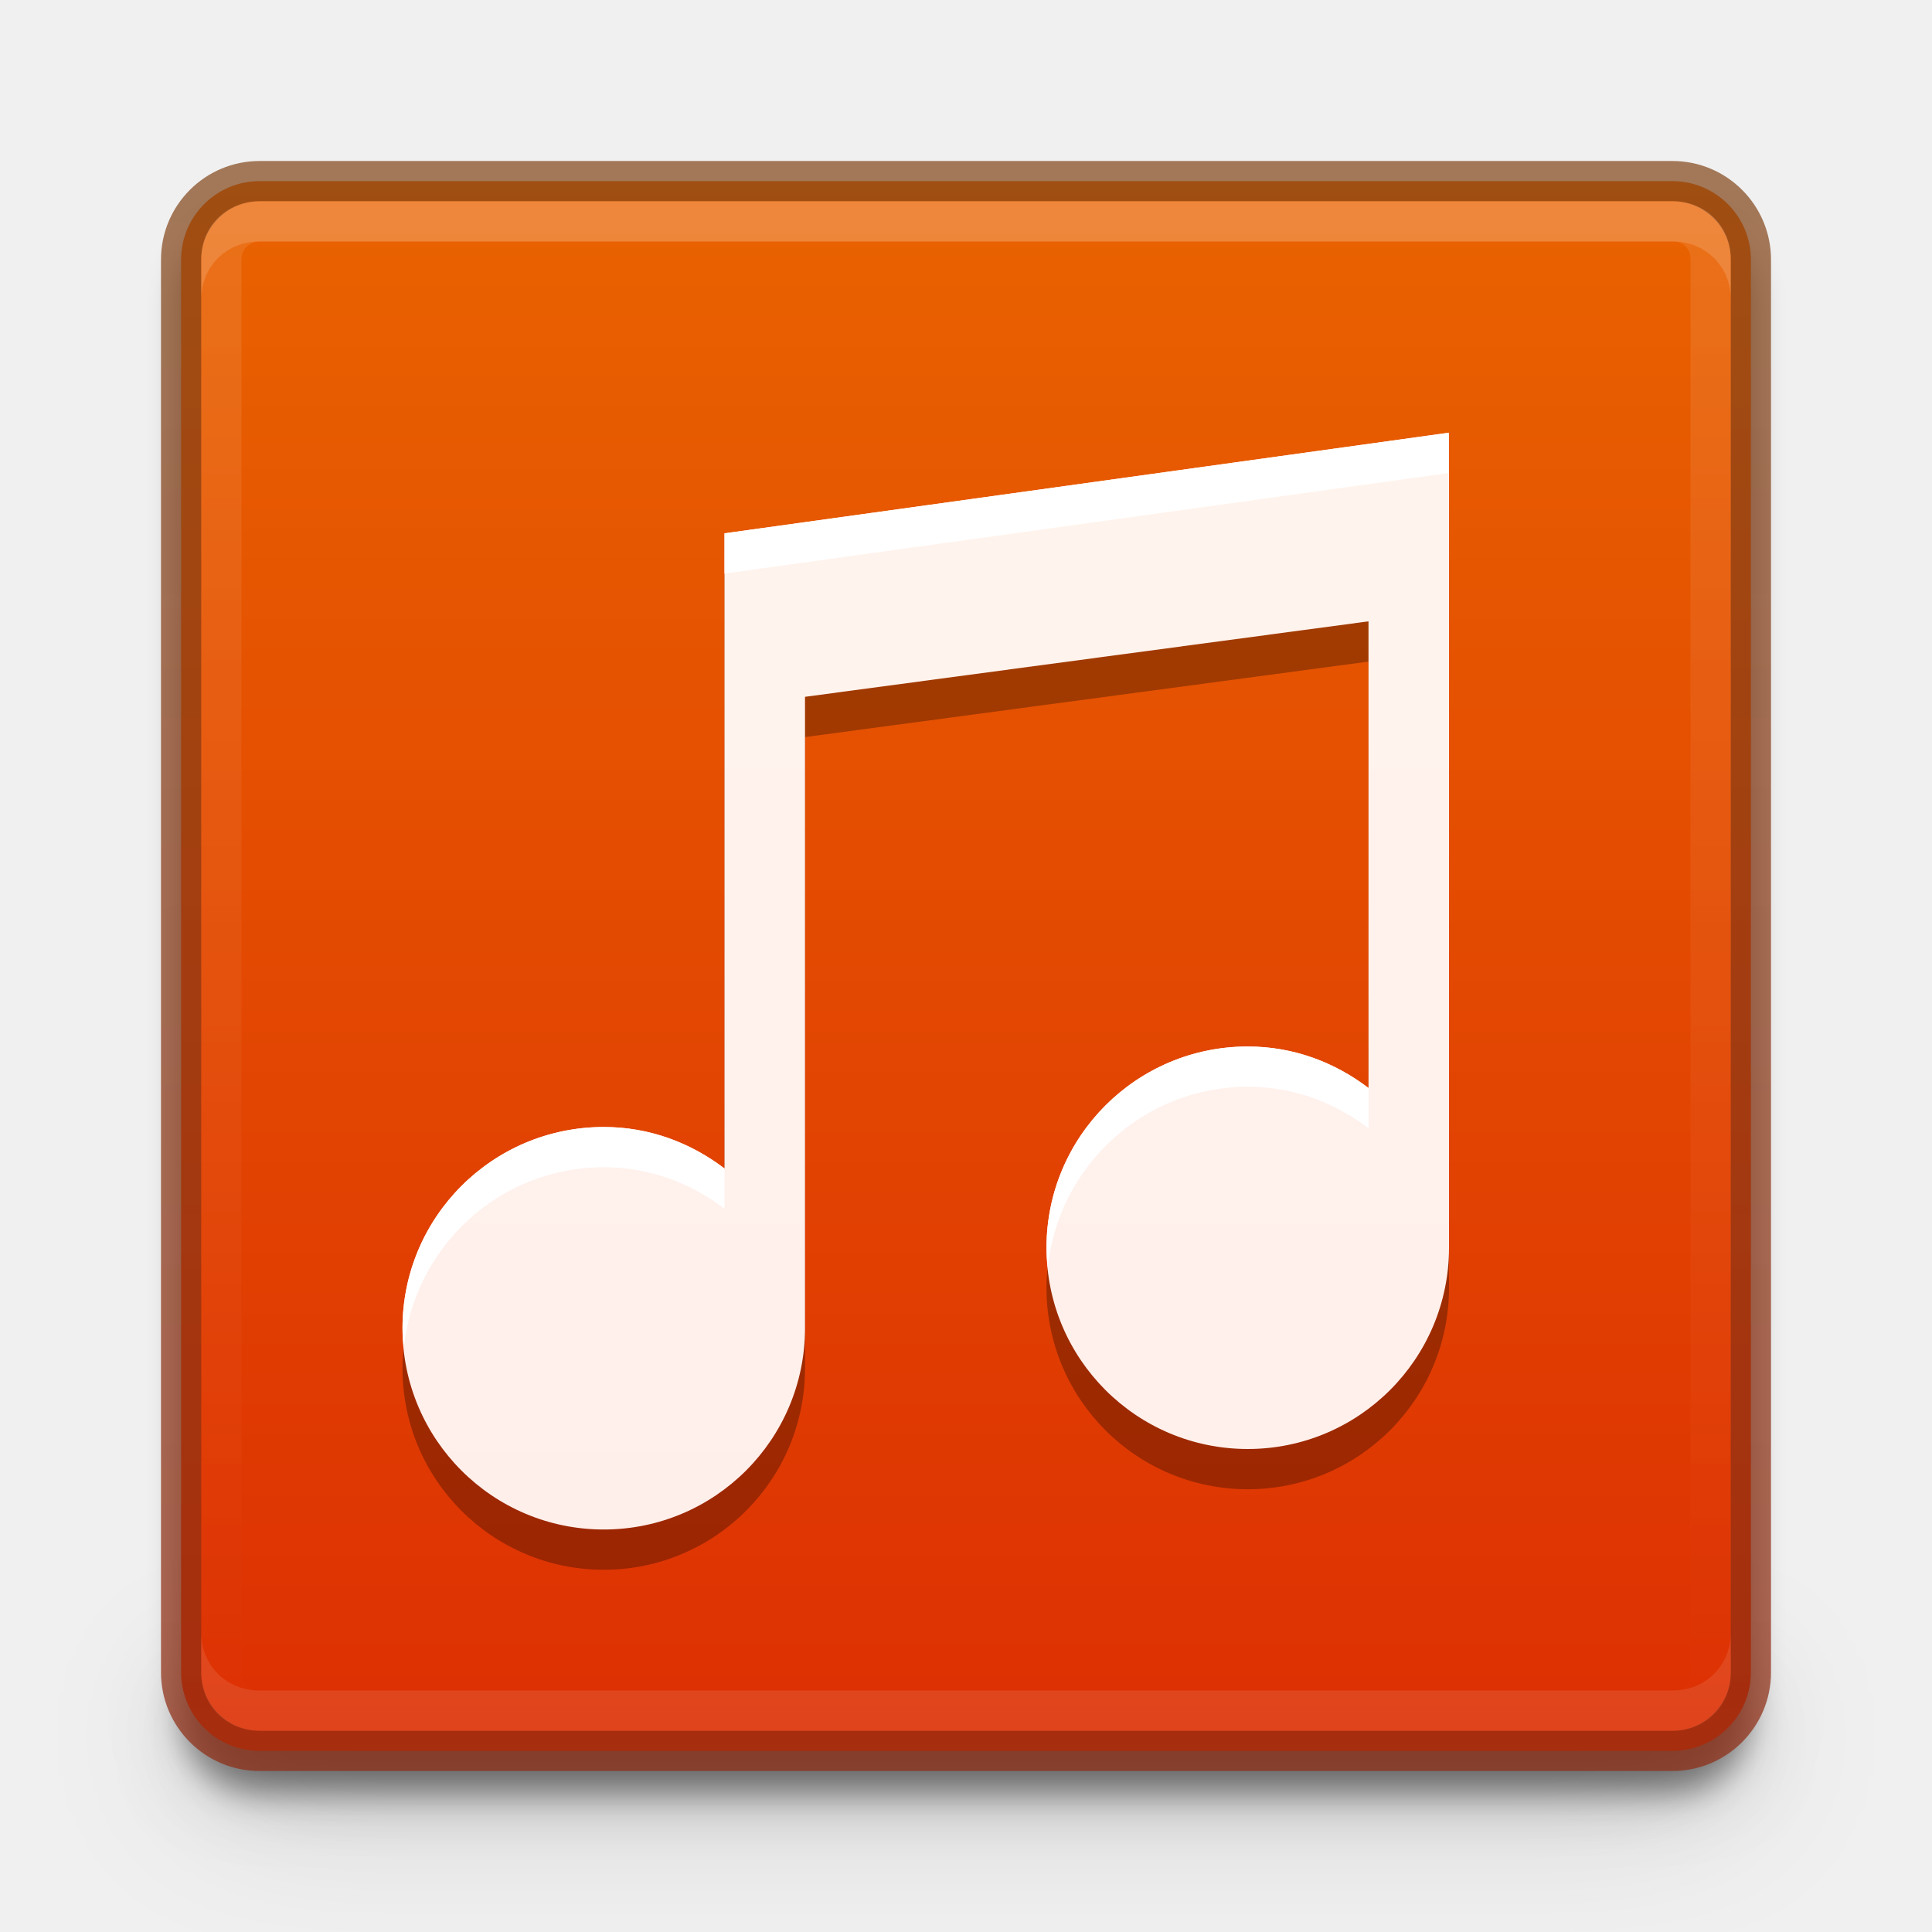
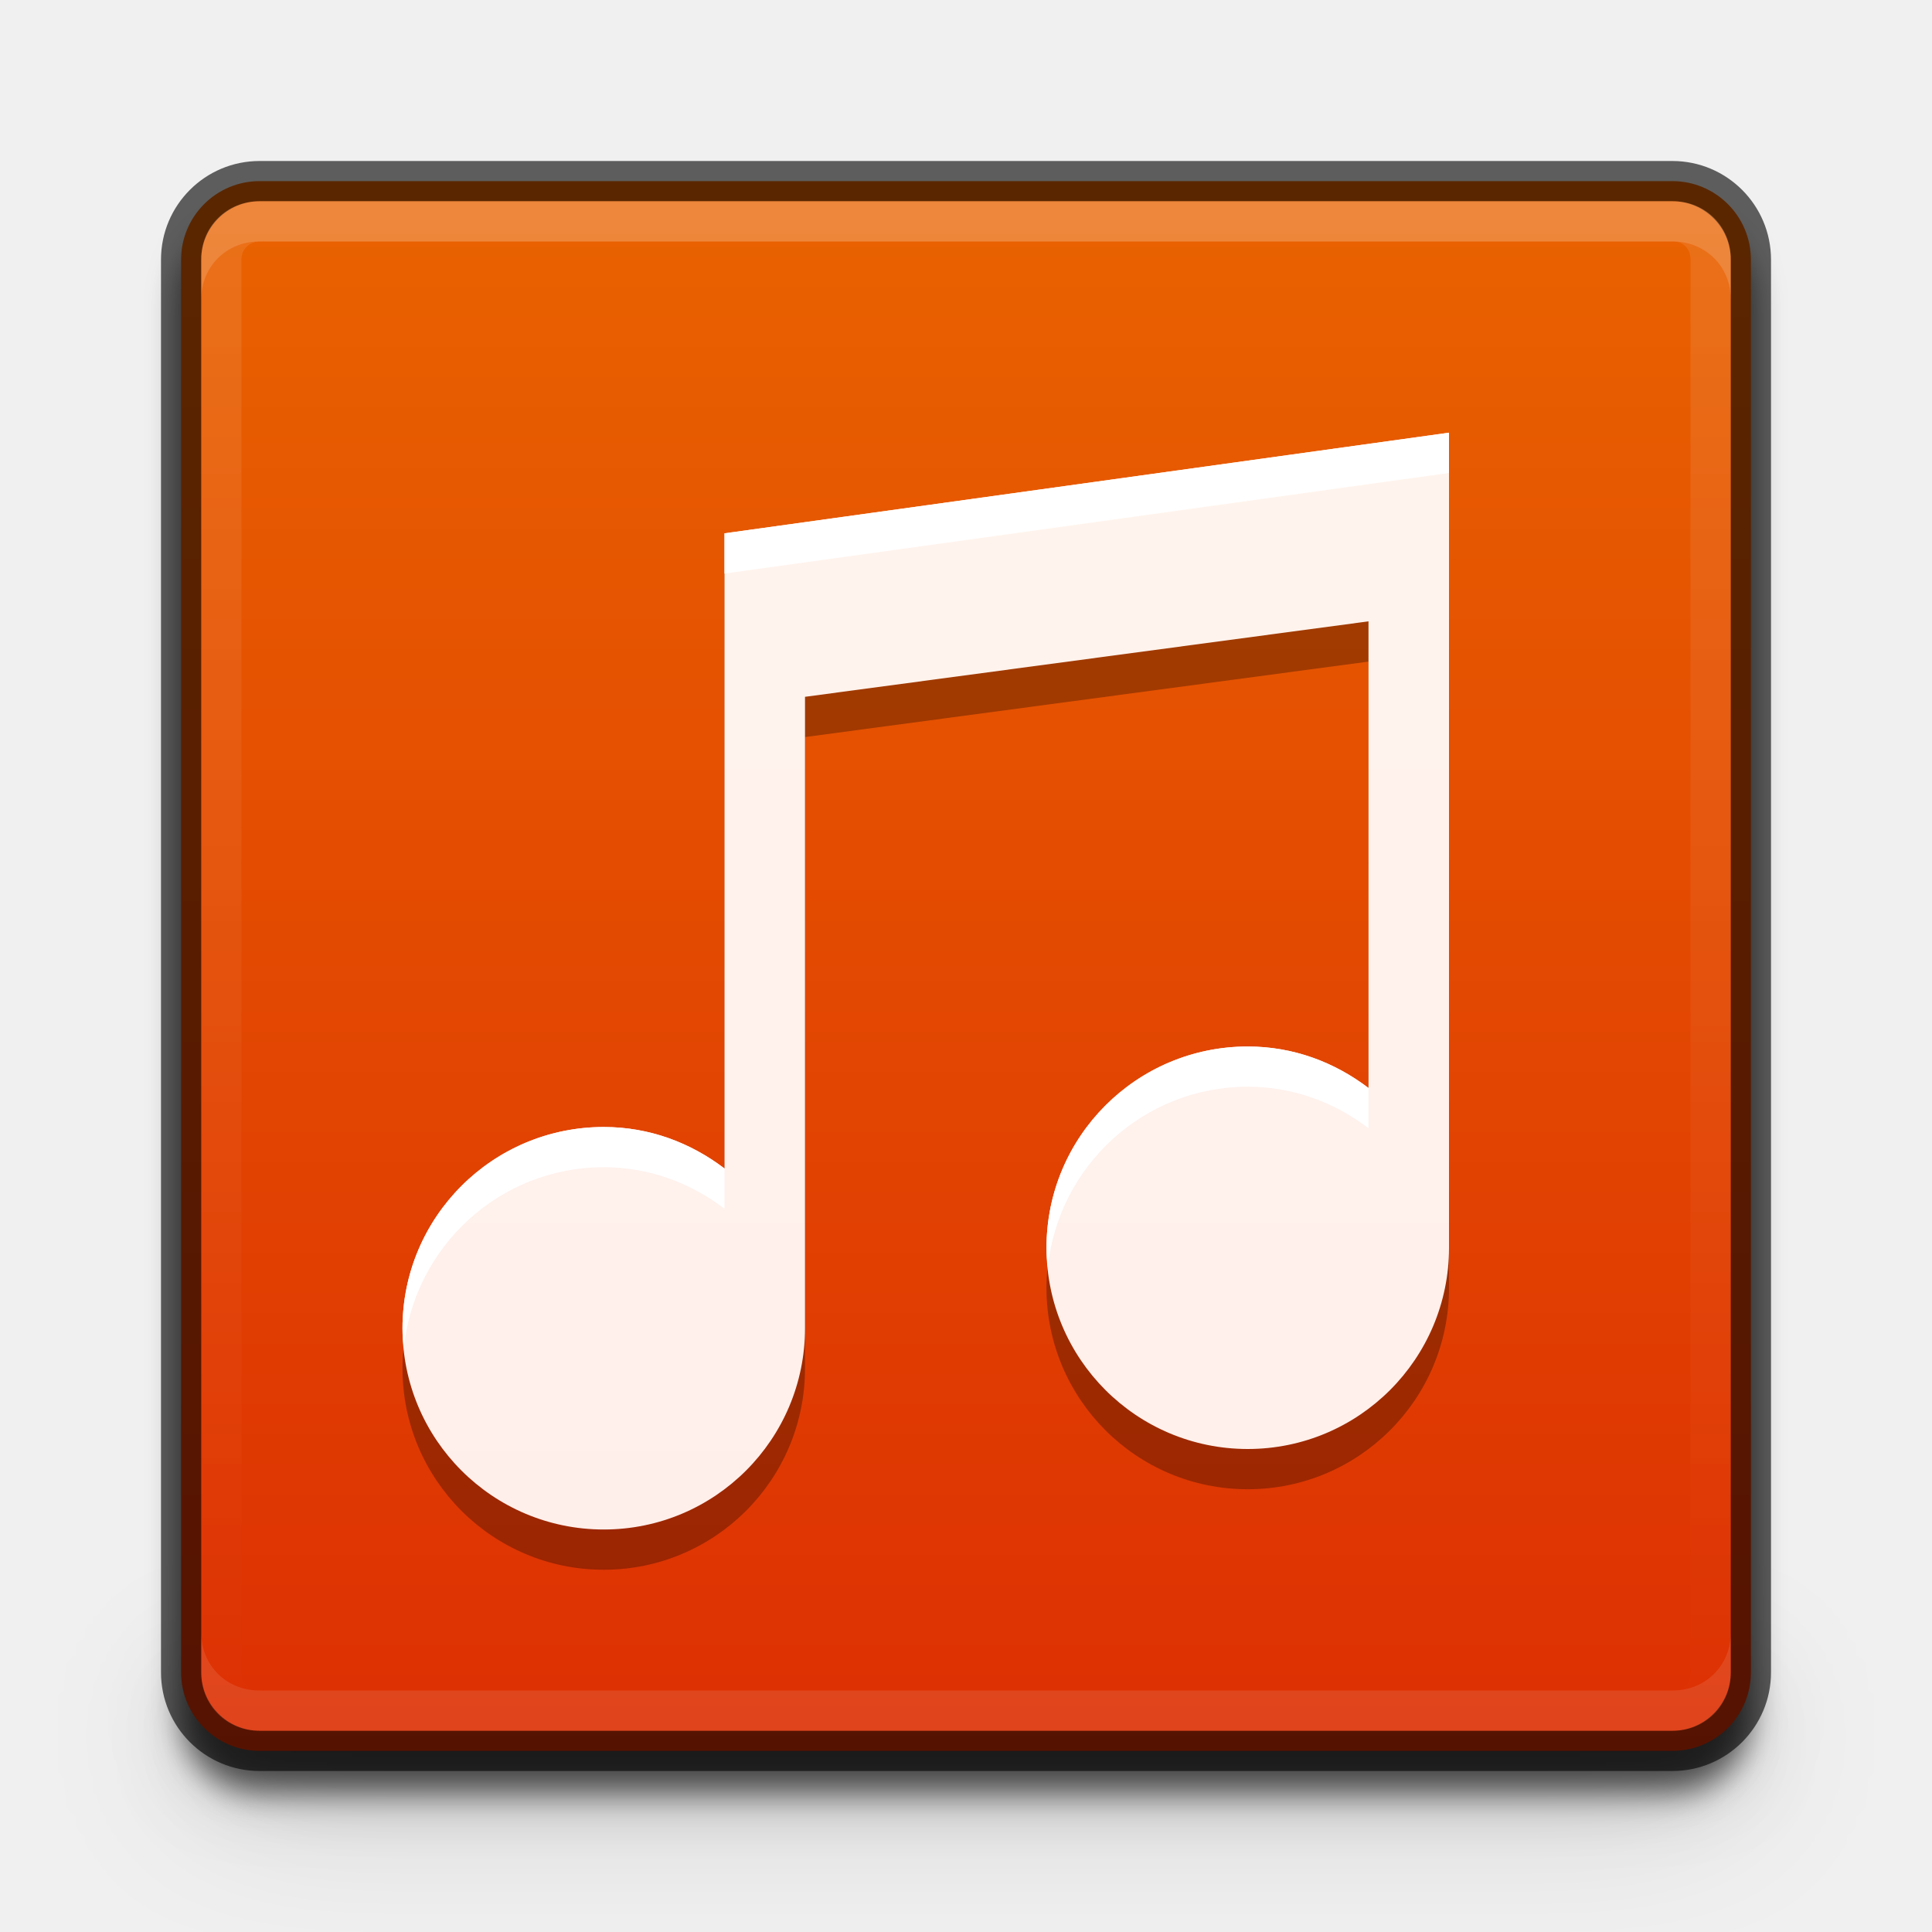
<svg xmlns="http://www.w3.org/2000/svg" xmlns:xlink="http://www.w3.org/1999/xlink" version="1.1" width="48" height="48" id="svg3759">
  <defs id="defs3761">
    <linearGradient id="linearGradient4157">
      <stop id="stop4159" offset="0" style="stop-color:#ffeeea;stop-opacity:1;" />
      <stop id="stop4161" offset="1" style="stop-color:#fff5ee;stop-opacity:1;" />
    </linearGradient>
    <linearGradient id="linearGradient4127">
      <stop id="stop4129" offset="0" style="stop-color:#8f2b12;stop-opacity:1;" />
      <stop id="stop4131" offset="1" style="stop-color:#82461a;stop-opacity:1;" />
    </linearGradient>
    <linearGradient xlink:href="#linearGradient4134" id="linearGradient4140" x1="789" y1="256" x2="827" y2="256" gradientUnits="userSpaceOnUse" />
    <linearGradient id="linearGradient4134">
      <stop style="stop-color:#ffffff;stop-opacity:1;" offset="0" id="stop4136" />
      <stop style="stop-color:#ffffff;stop-opacity:0;" offset="1" id="stop4138" />
    </linearGradient>
    <clipPath clipPathUnits="userSpaceOnUse" id="clipPath4130">
      <path id="path4132" d="M 790.438,237 C 789.626,237 789,237.626 789,238.438 l 0,35.094 c 0,0.812 0.626,1.469 1.438,1.469 l 35.125,0 c 0.812,0 1.438,-0.657 1.438,-1.469 l 0,-35.094 C 827,237.626 826.374,237 825.562,237 l -35.125,0 z" style="fill:#ba2222;fill-opacity:1;stroke:none" />
    </clipPath>
    <linearGradient id="linearGradient5618">
      <stop style="stop-color:#3e3e3e;stop-opacity:1;" offset="0" id="stop5620" />
      <stop style="stop-color:#595959;stop-opacity:1;" offset="1" id="stop5622" />
    </linearGradient>
    <filter color-interpolation-filters="sRGB" id="filter4155">
      <feGaussianBlur stdDeviation="0.39" id="feGaussianBlur4157" />
    </filter>
    <filter id="filter4023" x="-0.064" width="1.128" y="-0.995" height="2.991">
      <feGaussianBlur stdDeviation="1.011" id="feGaussianBlur4025" />
    </filter>
    <filter id="filter4033" x="-0.128" width="1.255" y="-1.991" height="4.982">
      <feGaussianBlur stdDeviation="2.022" id="feGaussianBlur4035" />
    </filter>
    <linearGradient xlink:href="#linearGradient3934" id="linearGradient3998" gradientUnits="userSpaceOnUse" gradientTransform="matrix(0,-1,1,0,68,556)" x1="292" y1="244" x2="332" y2="244" />
    <linearGradient id="linearGradient3934">
      <stop style="stop-color:#dd2f03;stop-opacity:1;" offset="0" id="stop3936" />
      <stop style="stop-color:#e96300;stop-opacity:1;" offset="1" id="stop3938" />
    </linearGradient>
    <linearGradient xlink:href="#linearGradient3934" id="linearGradient4117" gradientUnits="userSpaceOnUse" gradientTransform="translate(980.3622,784)" x1="-1023.862" y1="-808" x2="-984.862" y2="-808" />
-     <linearGradient xlink:href="#linearGradient4127" id="linearGradient4125" x1="-44" y1="-24" x2="-4" y2="-24" gradientUnits="userSpaceOnUse" />
    <linearGradient xlink:href="#linearGradient4157" id="linearGradient4155" x1="24" y1="43.5" x2="24" y2="4" gradientUnits="userSpaceOnUse" gradientTransform="translate(-1,1)" />
  </defs>
  <g id="layer1">
    <path style="opacity:0.5;fill:#000000;fill-opacity:1;stroke:none;display:inline;filter:url(#filter4023)" d="M 6.438,44 C 5.626,44 5,43.374 5,42.563 l 0,-1 c 0,0.812 0.626,1.438 1.438,1.438 l 35.125,0 c 0.812,0 1.438,-0.626 1.438,-1.438 l 0,1 c 0,0.812 -0.626,1.438 -1.438,1.438 l -35.125,0 z" id="path4147" />
    <path id="path4027" d="M 6.438,44 C 5.626,44 5,43.374 5,42.563 l 0,-1 c 0,0.812 0.626,1.438 1.438,1.438 l 35.125,0 c 0.812,0 1.438,-0.626 1.438,-1.438 l 0,1 c 0,0.812 -0.626,1.438 -1.438,1.438 l -35.125,0 z" style="opacity:0.4;fill:#000000;fill-opacity:1;stroke:none;display:inline;filter:url(#filter4033)" />
-     <rect rx="1.95" ry="1.95" transform="matrix(0,-1,-1,0,-784,-979.3622)" y="-827.5" x="-1023.862" height="39" width="39" id="rect4149" style="opacity:0.41;fill:#000000;fill-opacity:1;stroke:none;display:inline;filter:url(#filter4155)" />
+     <rect rx="1.95" ry="1.95" transform="matrix(0,-1,-1,0,-784,-979.3622)" y="-827.5" x="-1023.862" height="39" width="39" id="rect4149" style="opacity:0.61;fill:#000000;fill-opacity:1;stroke:none;display:inline;filter:url(#filter4155)" />
    <rect rx="1.95" ry="1.95" transform="matrix(0,-1,-1,0,0,0)" y="-43.5" x="-43.5" height="39" width="39" id="rect4073" style="fill:url(#linearGradient4117);fill-opacity:1;stroke:none;display:inline" />
-     <rect style="opacity:0.71;fill:none;stroke:url(#linearGradient4125);stroke-opacity:1;display:inline" id="rect4085" width="39" height="39" x="-43.5" y="-43.5" transform="matrix(0,-1,-1,0,0,0)" ry="1.95" rx="1.95" />
+     <rect style="opacity:0.61;fill:none;stroke:#000000;stroke-opacity:1;display:inline" id="rect4085" width="39" height="39" x="-43.5" y="-43.5" transform="matrix(0,-1,-1,0,0,0)" ry="1.95" rx="1.95" />
    <path style="opacity:0.15;fill:#ffffff;fill-opacity:1;stroke:none;display:inline" d="M 6.438,5 C 5.626,5 5,5.626 5,6.438 l 0,1 C 5,6.626 5.626,6 6.438,6 l 35.125,0 c 0.812,0 1.438,0.626 1.438,1.438 l 0,-1 c 0,-0.812 -0.626,-1.438 -1.438,-1.438 l -35.125,0 z" id="rect4089-4" />
    <path id="path4105" d="M 6.438,43 C 5.626,43 5,42.374 5,41.563 L 5,40.563 c 0,0.812 0.626,1.437 1.438,1.437 l 35.125,0 c 0.812,0 1.438,-0.626 1.438,-1.437 l 0,1 c 0,0.812 -0.626,1.438 -1.438,1.438 l -35.125,0 z" style="opacity:0.1;fill:#ffffff;fill-opacity:1;stroke:none;display:inline" />
    <path transform="matrix(0,1,-1,0,280,-784)" style="opacity:0.1;fill:none;stroke:url(#linearGradient4140);stroke-width:2;stroke-miterlimit:4;stroke-opacity:1;stroke-dasharray:none;display:inline" d="M 790.438,237 C 789.626,237 789,237.626 789,238.438 l 0,35.094 c 0,0.812 0.626,1.469 1.438,1.469 l 35.125,0 c 0.812,0 1.438,-0.657 1.438,-1.469 l 0,-35.094 C 827,237.626 826.374,237 825.562,237 l -35.125,0 z" id="path4128" clip-path="url(#clipPath4130)" />
  </g>
  <g id="layer2">
    <path style="opacity:0.3;color:#bebebe;fill:#000000;fill-opacity:1;fill-rule:nonzero;stroke:none;stroke-width:4;marker:none;visibility:visible;display:inline;overflow:visible;enable-background:accumulate" d="m 36,11.75 -18,2.5 0,15.781 C 17.16,29.392 16.137,29 15,29 c -2.761,0 -5,2.239 -5,5 0,2.761 2.239,5 5,5 2.761,0 5,-2.239 5,-5 l 0,-15.688 14,-1.875 0,11.594 C 33.16,27.392 32.137,27 31,27 c -2.761,0 -5,2.239 -5,5 0,2.761 2.239,5 5,5 2.761,0 5,-2.239 5,-5 l 0,-18 0,-2.25 z" id="path4002" />
    <path style="color:#bebebe;fill:url(#linearGradient4155);fill-opacity:1;fill-rule:nonzero;stroke:none;stroke-width:4;marker:none;visibility:visible;display:inline;overflow:visible;enable-background:accumulate" d="m 36,10.75 -18,2.5 0,15.781 C 17.16,28.392 16.137,28 15,28 c -2.761,0 -5,2.239 -5,5 0,2.761 2.239,5 5,5 2.761,0 5,-2.239 5,-5 l 0,-15.688 14,-1.875 0,11.594 C 33.16,26.392 32.137,26 31,26 c -2.761,0 -5,2.239 -5,5 0,2.761 2.239,5 5,5 2.761,0 5,-2.239 5,-5 l 0,-18 0,-2.25 z" id="path3909" />
    <path style="color:#bebebe;fill:#ffffff;fill-opacity:1;fill-rule:nonzero;stroke:none;stroke-width:4;marker:none;visibility:visible;display:inline;overflow:visible;enable-background:accumulate" d="m 36,10.75 -18,2.5 0,1 18,-2.5 0,-1 z M 31,26 c -2.761,0 -5,2.239 -5,5 0,0.173 0.014,0.332 0.031,0.5 C 26.287,28.979 28.411,27 31,27 c 1.137,0 2.16,0.392 3,1.031 l 0,-1 C 33.16,26.392 32.137,26 31,26 z m -16,2 c -2.761,0 -5,2.239 -5,5 0,0.173 0.014,0.332 0.031,0.5 C 10.287,30.979 12.411,29 15,29 c 1.137,0 2.16,0.392 3,1.031 l 0,-1 C 17.16,28.392 16.137,28 15,28 z" id="path4163" />
  </g>
</svg>
